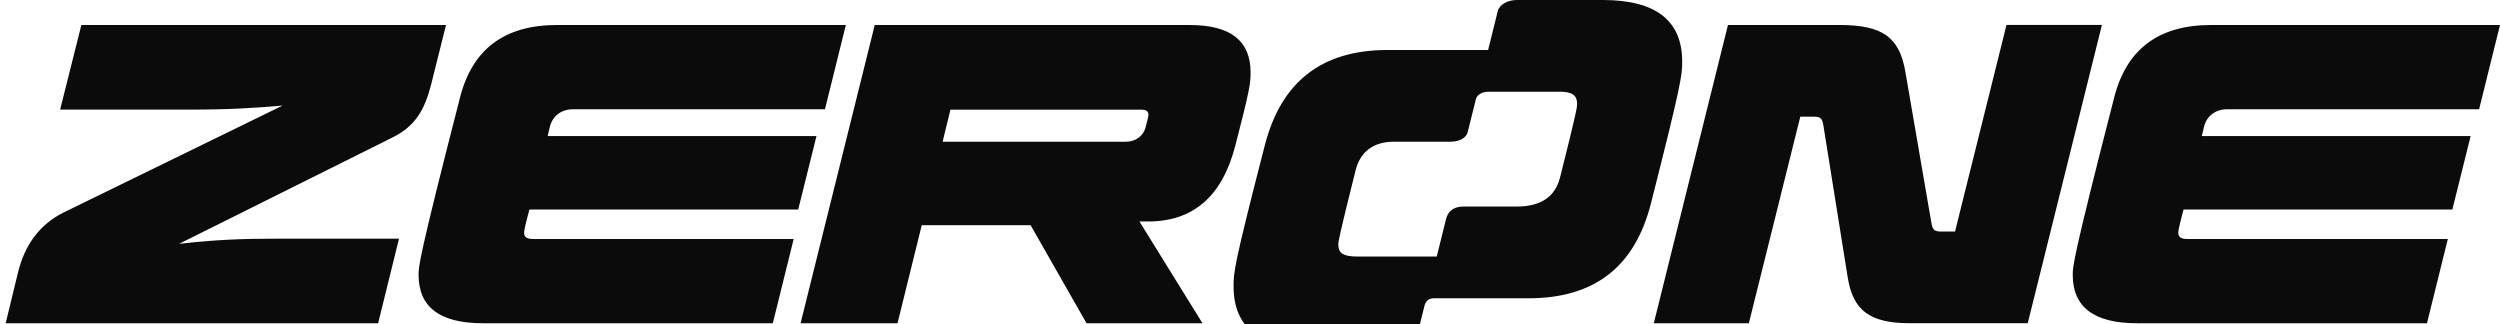
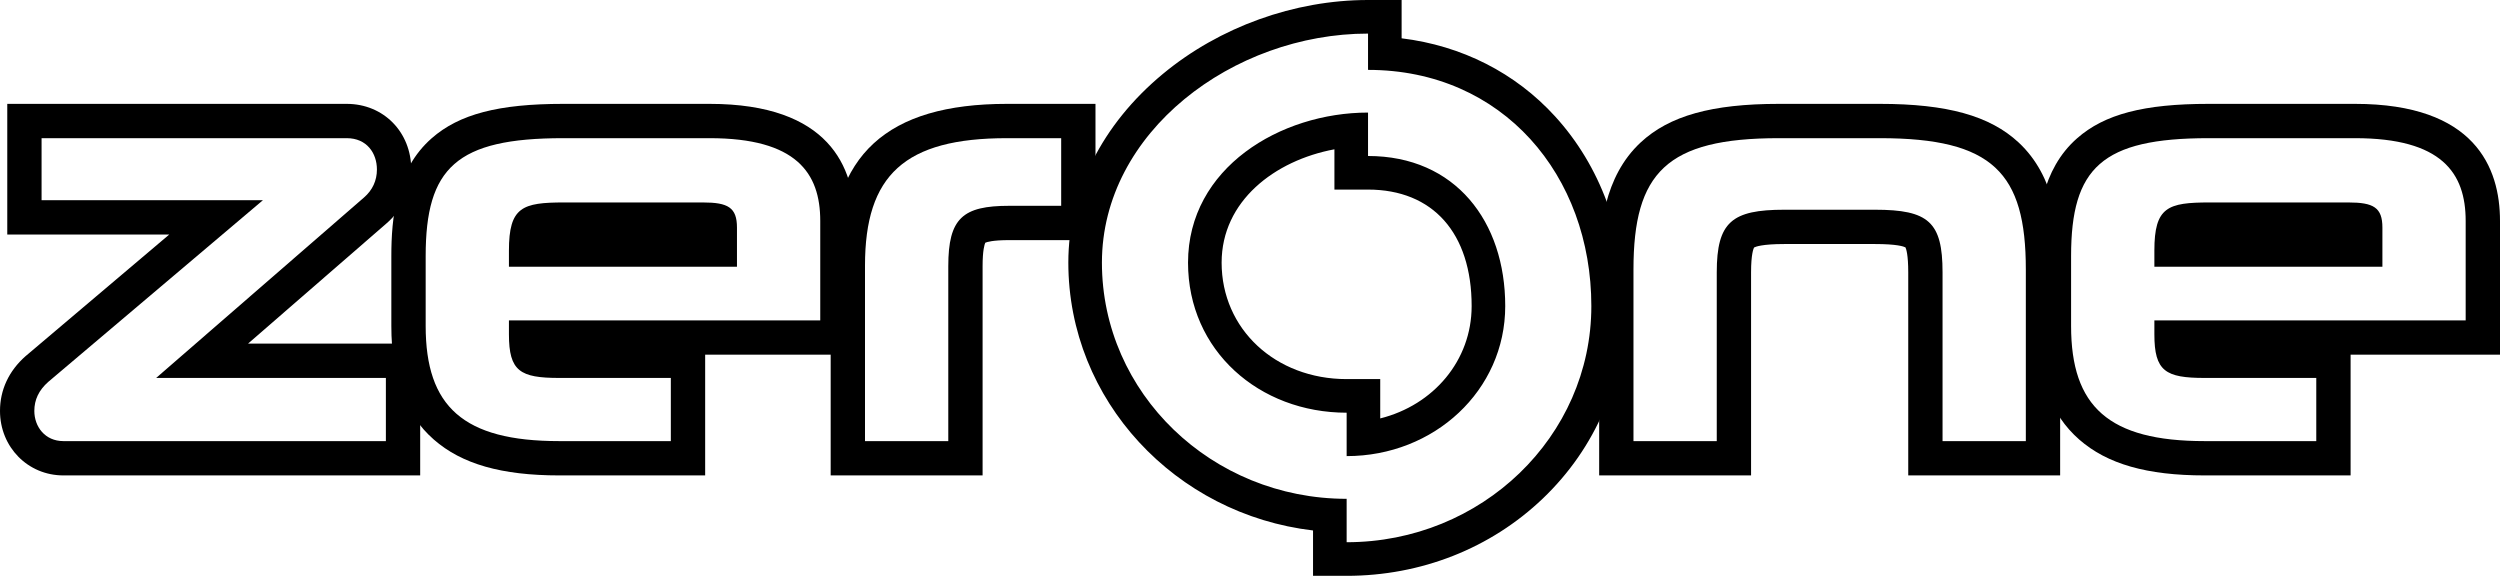
- <svg xmlns="http://www.w3.org/2000/svg" viewBox="0 0 671.61 86.84">
-   <path fill="#0b0b0b" d="M21.86,6.71l-5.71,22.74h33.85c11.92,0,17.83-.4,25.94-1.1l-58.89,28.75c-6.41,3.21-10.42,8.71-12.22,16.13l-3.31,13.62h100.06l5.61-22.74h-31.85c-11.02,0-17.43.3-27.24,1.4l57.29-28.55c6.31-3.11,8.71-7.61,10.42-14.22l4.01-16.03H21.86ZM153.91,29.35h67.71l5.61-22.64h-77.52c-14.22,0-22.84,6.51-26.14,19.53-11.12,43.27-11.12,45.37-11.12,47.58,0,8.71,5.71,13.02,17.33,13.02h77.83l5.61-22.64h-70.01c-1.7,0-2.4-.5-2.4-1.7,0-.4,0-.9,1.4-6.21h72.22l4.91-19.73h-72.22l.6-2.5c.7-2.91,3.11-4.71,6.21-4.71ZM319.64,6.71h-84.64l-19.93,80.13h26.04l6.51-26.34h29.25l15.02,26.34h31.15l-16.93-27.34h2.3c12.22,0,19.93-6.81,23.44-20.33,3.91-15.12,4.11-16.73,4.11-19.73,0-8.51-5.41-12.72-16.33-12.72ZM307.72,34.36c-.6,2.1-2.6,3.71-5.21,3.71h-49.28l2.1-8.61h51.08c1.4,0,2.1.3,2.1,1.4,0,.4-.1.9-.8,3.5ZM539.03,6.71l-13.82,55.49h-3.81c-1.7,0-2.2-.5-2.5-2.1l-7.01-40.67c-1.6-9.61-6.31-12.72-17.83-12.72h-29.85l-19.93,80.13h25.54l13.82-55.49h3.81c1.6,0,2.1.5,2.4,2.4l6.51,40.66c1.4,8.91,5.81,12.42,16.73,12.42h31.65l19.93-80.13h-25.64ZM598.29,29.35h67.71l5.61-22.64h-77.52c-14.22,0-22.84,6.51-26.14,19.53-11.12,43.27-11.12,45.37-11.12,47.58,0,8.71,5.71,13.02,17.33,13.02h77.83l5.61-22.64h-70.01c-1.7,0-2.4-.5-2.4-1.7,0-.4,0-.9,1.4-6.21h72.22l4.91-19.73h-72.22l.6-2.5c.7-2.91,3.11-4.71,6.21-4.71ZM430.58,0h-23.05c-2.45,0-4.71,1.16-5.17,3l-2.59,10.43h-27.02c-17.63,0-28.55,8.51-32.95,25.54-8.31,32.25-8.41,34.16-8.41,37.96,0,11.12,7.11,16.63,21.43,16.63h24.38c1.48,0,2.89-1.01,3.22-2.35l2.23-8.96c.34-1.37,1.15-2.12,2.58-2.12h25.42c17.73,0,28.55-8.51,32.85-25.44,8.31-32.65,8.41-34.56,8.41-38.16,0-11.02-7.11-16.53-21.33-16.53ZM383.49,78.88l.14-.56h0l-.14.56ZM419.06,47.78c-1.2,4.71-4.71,7.71-11.62,7.71h-14.24c-3.19,0-4.32,1.73-4.73,3.36h0l-2.5,10.07h-21.23c-3.71,0-5.21-.8-5.21-3.21,0-.8.1-1.8,4.61-19.83,1.2-5.01,4.71-7.81,10.32-7.81h15.21c2.45,0,4.25-1.09,4.6-2.52l2.22-8.91c.28-1.13,1.61-2,3.29-2h19.19c3.21,0,4.71.8,4.71,3.31,0,.7,0,1.6-4.61,19.83Z" />
+ <svg xmlns="http://www.w3.org/2000/svg" id="Layer_1" data-name="Layer 1" viewBox="0 0 1080 248.76">
+   <path d="M590.99,14.51v15.68c58.29,0,96.47,45.66,96.47,102.03s-47.42,102.02-105.71,102.02v-18.75c-58.29,0-105.72-45.66-105.72-102.03S532.69,14.51,590.99,14.51M581.75,197.04c37.78,0,68.51-28.33,68.51-64.82s-21.49-64.83-59.27-64.83v-18.76c-37.79,0-77.76,23.85-77.76,64.83,0,38.01,30.74,64.83,68.52,64.83V197.04M605.5,0h-14.51c-31.83,0-64.12,11.63-88.6,31.91-26.36,21.83-40.87,50.8-40.87,81.55,0,59.5,46.24,108.73,105.71,115.7v19.6h14.52c32.11,0,62.21-11.86,84.74-33.39,22.89-21.86,35.49-51.39,35.49-83.15s-10.72-60.6-30.17-81.93c-17.2-18.87-40.37-30.57-66.31-33.74V0H605.5ZM581.75,163.77c-30.79,0-54.01-21.63-54.01-50.31,0-26.58,22.9-44.13,48.73-48.96v17.4h14.52c28.03,0,44.76,18.81,44.76,50.32,0,23.51-16.47,42.78-39.49,48.54v-16.99H581.75Z" />
+   <path d="M458.43,59.69v29.22h-22.46c-20.04,0-26.31,5.31-26.31,26.07v75.58h-35.98v-75.82c0-39.11,17.14-55.05,61.33-55.05H458.43ZM473.25,44.87h-38.24c-51.96,0-76.16,22.2-76.16,69.87v90.64h65.63v-90.4c0-6.91.85-9.44,1.16-10.12.7-.31,3.21-1.13,10.33-1.13h37.28V44.87H473.25Z" />
+   <path d="M149.79,59.69c8.7,0,13.04,6.52,13.04,13.53,0,4.82-1.93,8.93-5.55,12.07l-89.82,77.98h99.24v27.29H27.38c-7.97,0-12.55-6.28-12.55-13.04,0-4.83,1.93-8.93,6.03-12.56l92.72-78.47H17.96v-26.8H149.79ZM149.79,44.87H3.14v56.45h69.97l-61.82,52.33-.12.1-.12.1c-7.23,6.38-11.05,14.56-11.05,23.67,0,15.62,12.03,27.86,27.38,27.86h154.14v-56.93h-74.37l59.85-51.97c6.87-5.95,10.66-14.22,10.66-23.26C177.66,57.05,165.68,44.87,149.79,44.87H149.79Z" />
+   <path d="M306.54,59.69c37.42,0,47.81,14.97,47.81,35.74v42.97h-134.49v6.04c0,15.94,4.83,18.83,21.73,18.83h48.21v27.29h-48.21c-41.53,0-57.7-14.97-57.7-49.74v-30.18c0-38.15,13.28-50.95,59.39-50.95H306.54ZM219.86,115.23h98.51v-16.91c0-8.69-3.86-10.86-14.73-10.86h-59.88c-18.11,0-23.9,1.93-23.9,20.77V115.23H219.86ZM306.54,44.87h-63.26c-27.92,0-44.9,4.44-56.77,14.84-15.47,13.57-17.45,34.35-17.45,50.93v30.18c0,22.21,6,38.25,18.34,49.06,12.07,10.58,29.29,15.5,54.19,15.5h63.04v-52.15h64.54v-57.8C369.17,72.36,358.31,44.87,306.54,44.87H306.54Z" />
+   <path d="M1017.37,59.69c37.42,0,47.8,14.97,47.8,35.74v42.97h-134.48v6.04c0,15.94,4.83,18.83,21.73,18.83h48.21v27.29h-48.21c-41.53,0-57.71-14.97-57.71-49.74v-30.18c0-38.15,13.28-50.95,59.4-50.95H1017.37ZM930.69,115.23h98.51v-16.91c0-8.69-3.86-10.86-14.73-10.86h-59.88c-18.11,0-23.9,1.93-23.9,20.77V115.23H930.69ZM1017.37,44.87h-63.26c-27.93,0-44.9,4.44-56.77,14.84-15.47,13.57-17.45,34.35-17.45,50.93v30.18c0,22.21,6,38.25,18.33,49.06,12.08,10.58,29.3,15.5,54.2,15.5h63.04v-52.15h64.54v-57.8C1080,72.36,1069.13,44.87,1017.37,44.87H1017.37Z" />
+   <path d="M812.14,59.69c48.77,0,63.02,14.97,63.02,56.74v74.13h-35.98v-72.92c0-21.73-6.03-27.04-29.21-27.04h-39.12c-22.69,0-29.21,5.31-29.21,27.04v72.92h-35.98v-74.13c0-41.77,14.25-56.74,62.78-56.74H812.14ZM812.14,44.87h-43.7c-28.89,0-47.3,5.14-59.69,16.68-15.88,14.78-17.91,37.1-17.91,54.88v88.95h65.62v-87.74c0-7.76,1.02-10.2,1.29-10.71.58-.32,3.35-1.51,13.1-1.51h39.12c9.52,0,12.44,1.06,13.19,1.45.31.64,1.2,3.16,1.2,10.77v87.74h65.62v-88.95c0-17.8-2.04-40.12-17.96-54.9C859.61,50.01,841.14,44.87,812.14,44.87H812.14Z" />
</svg>
